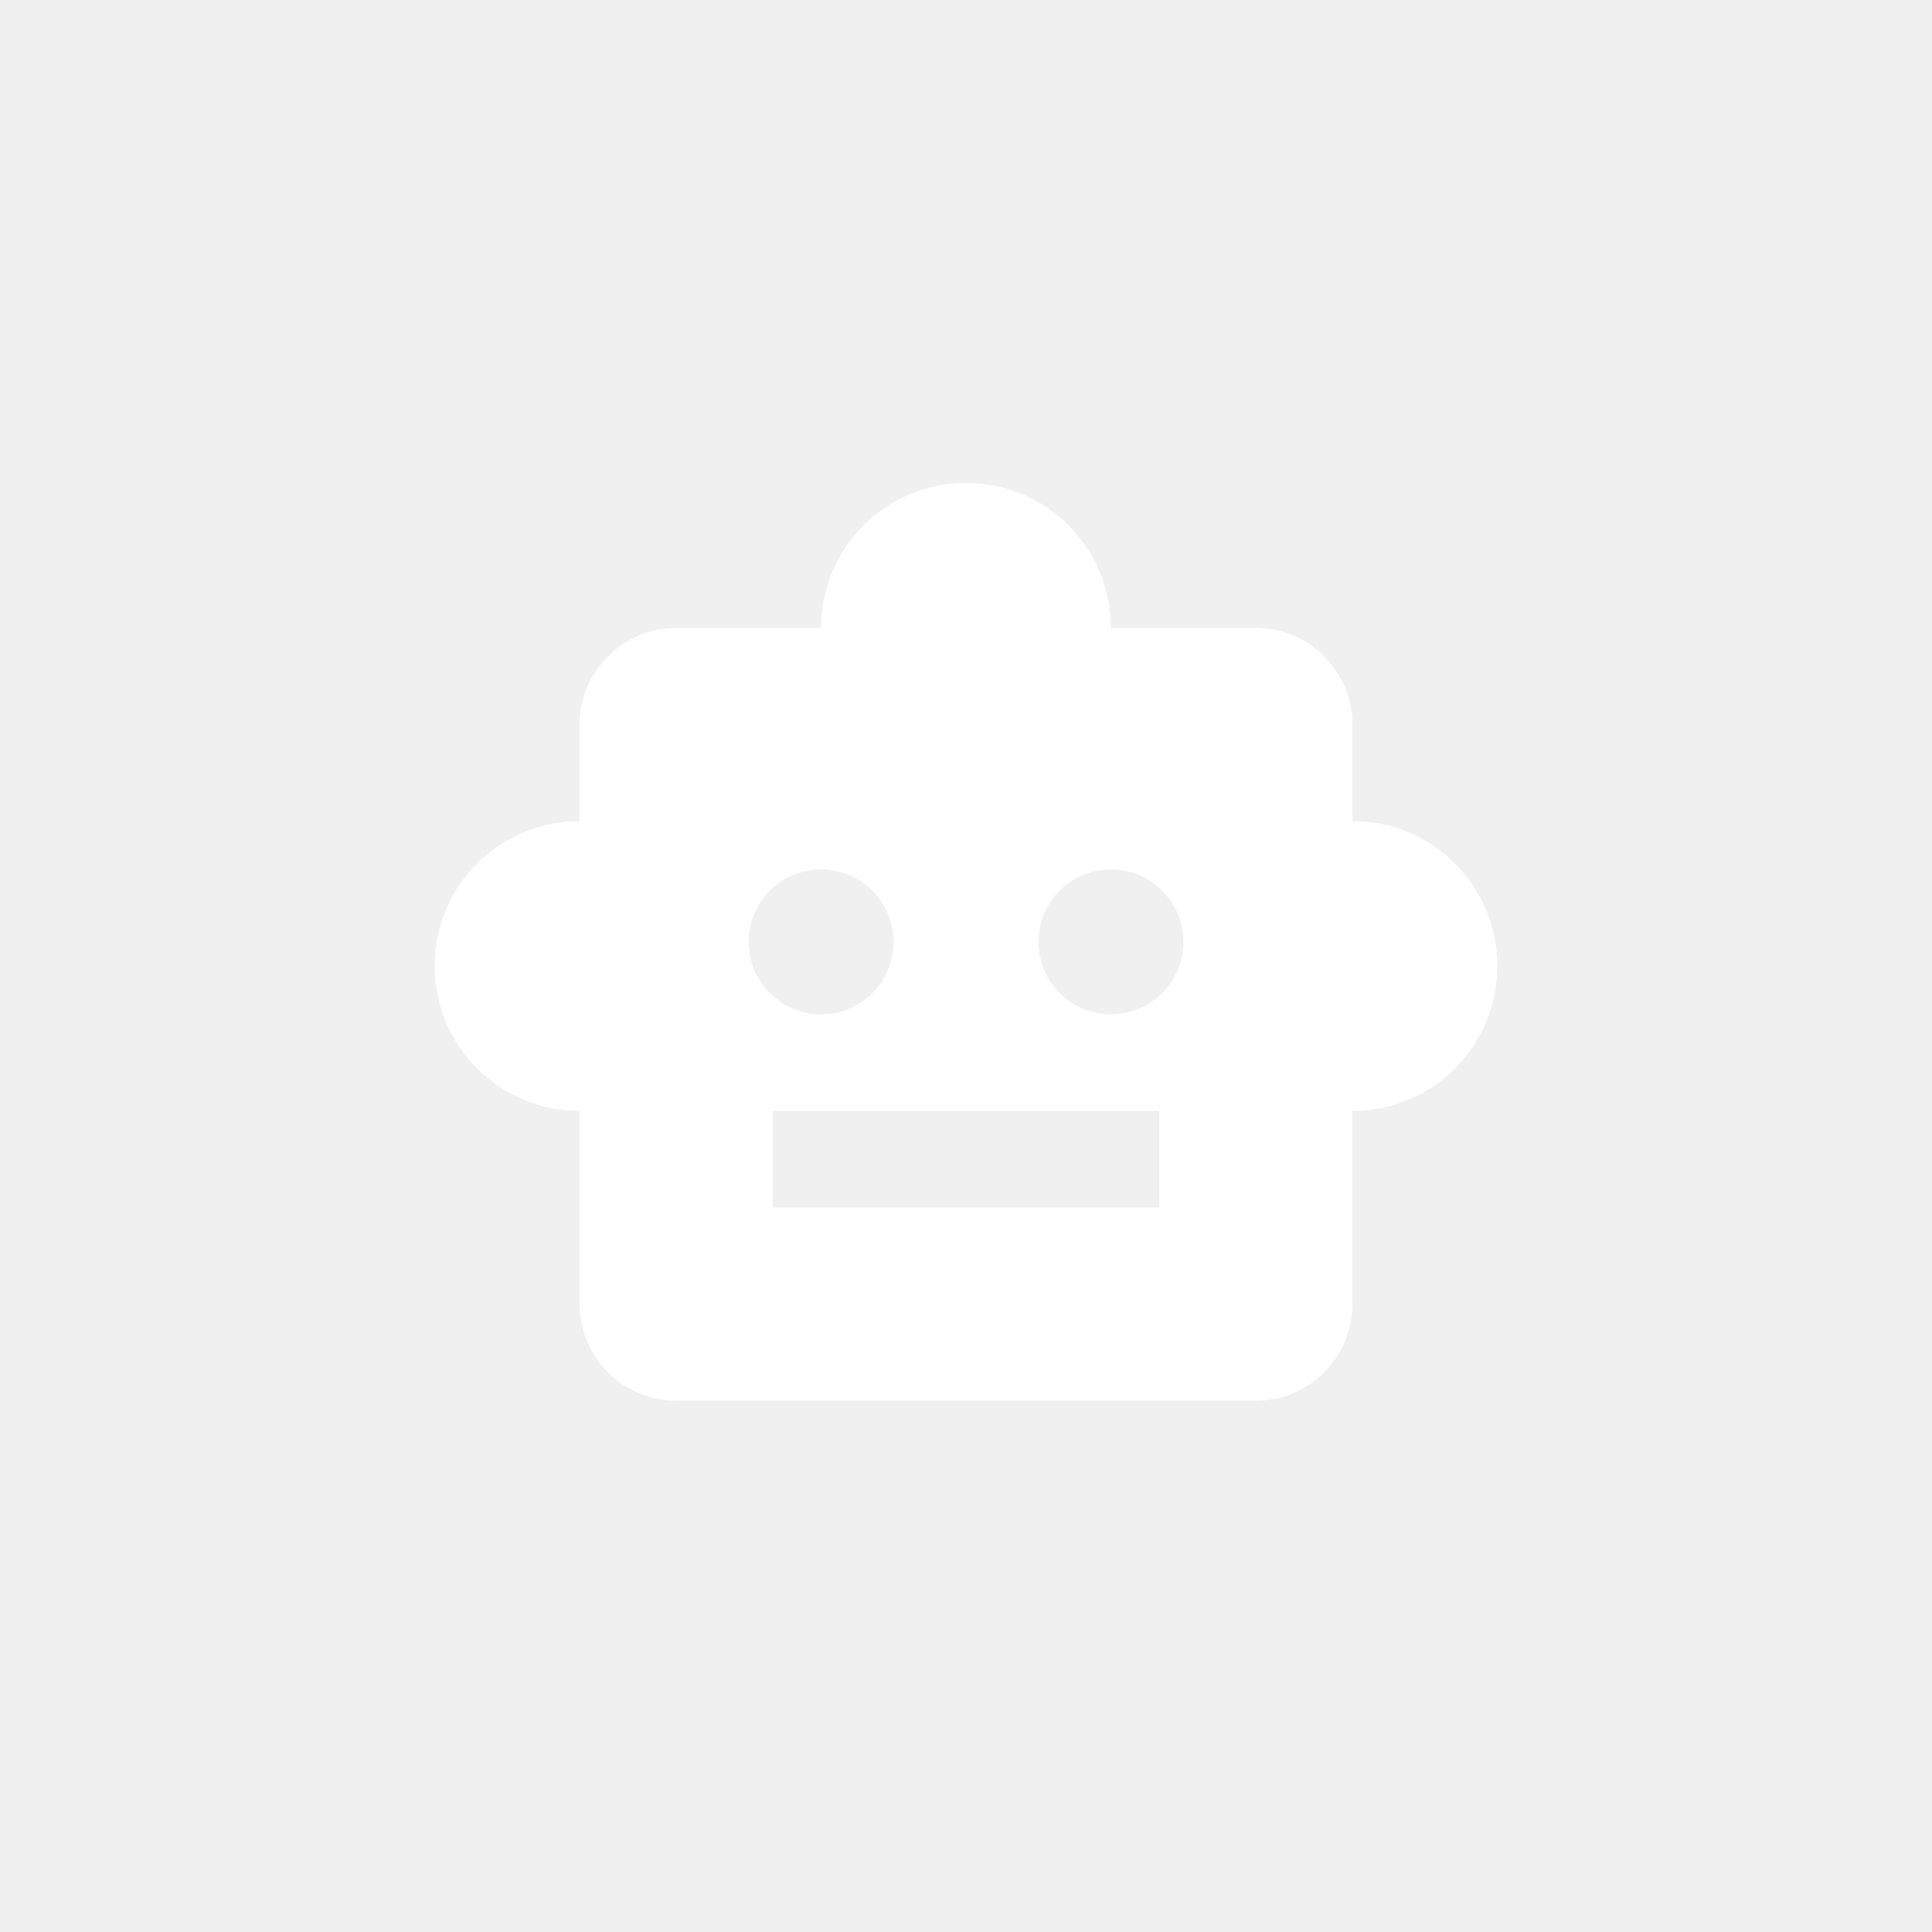
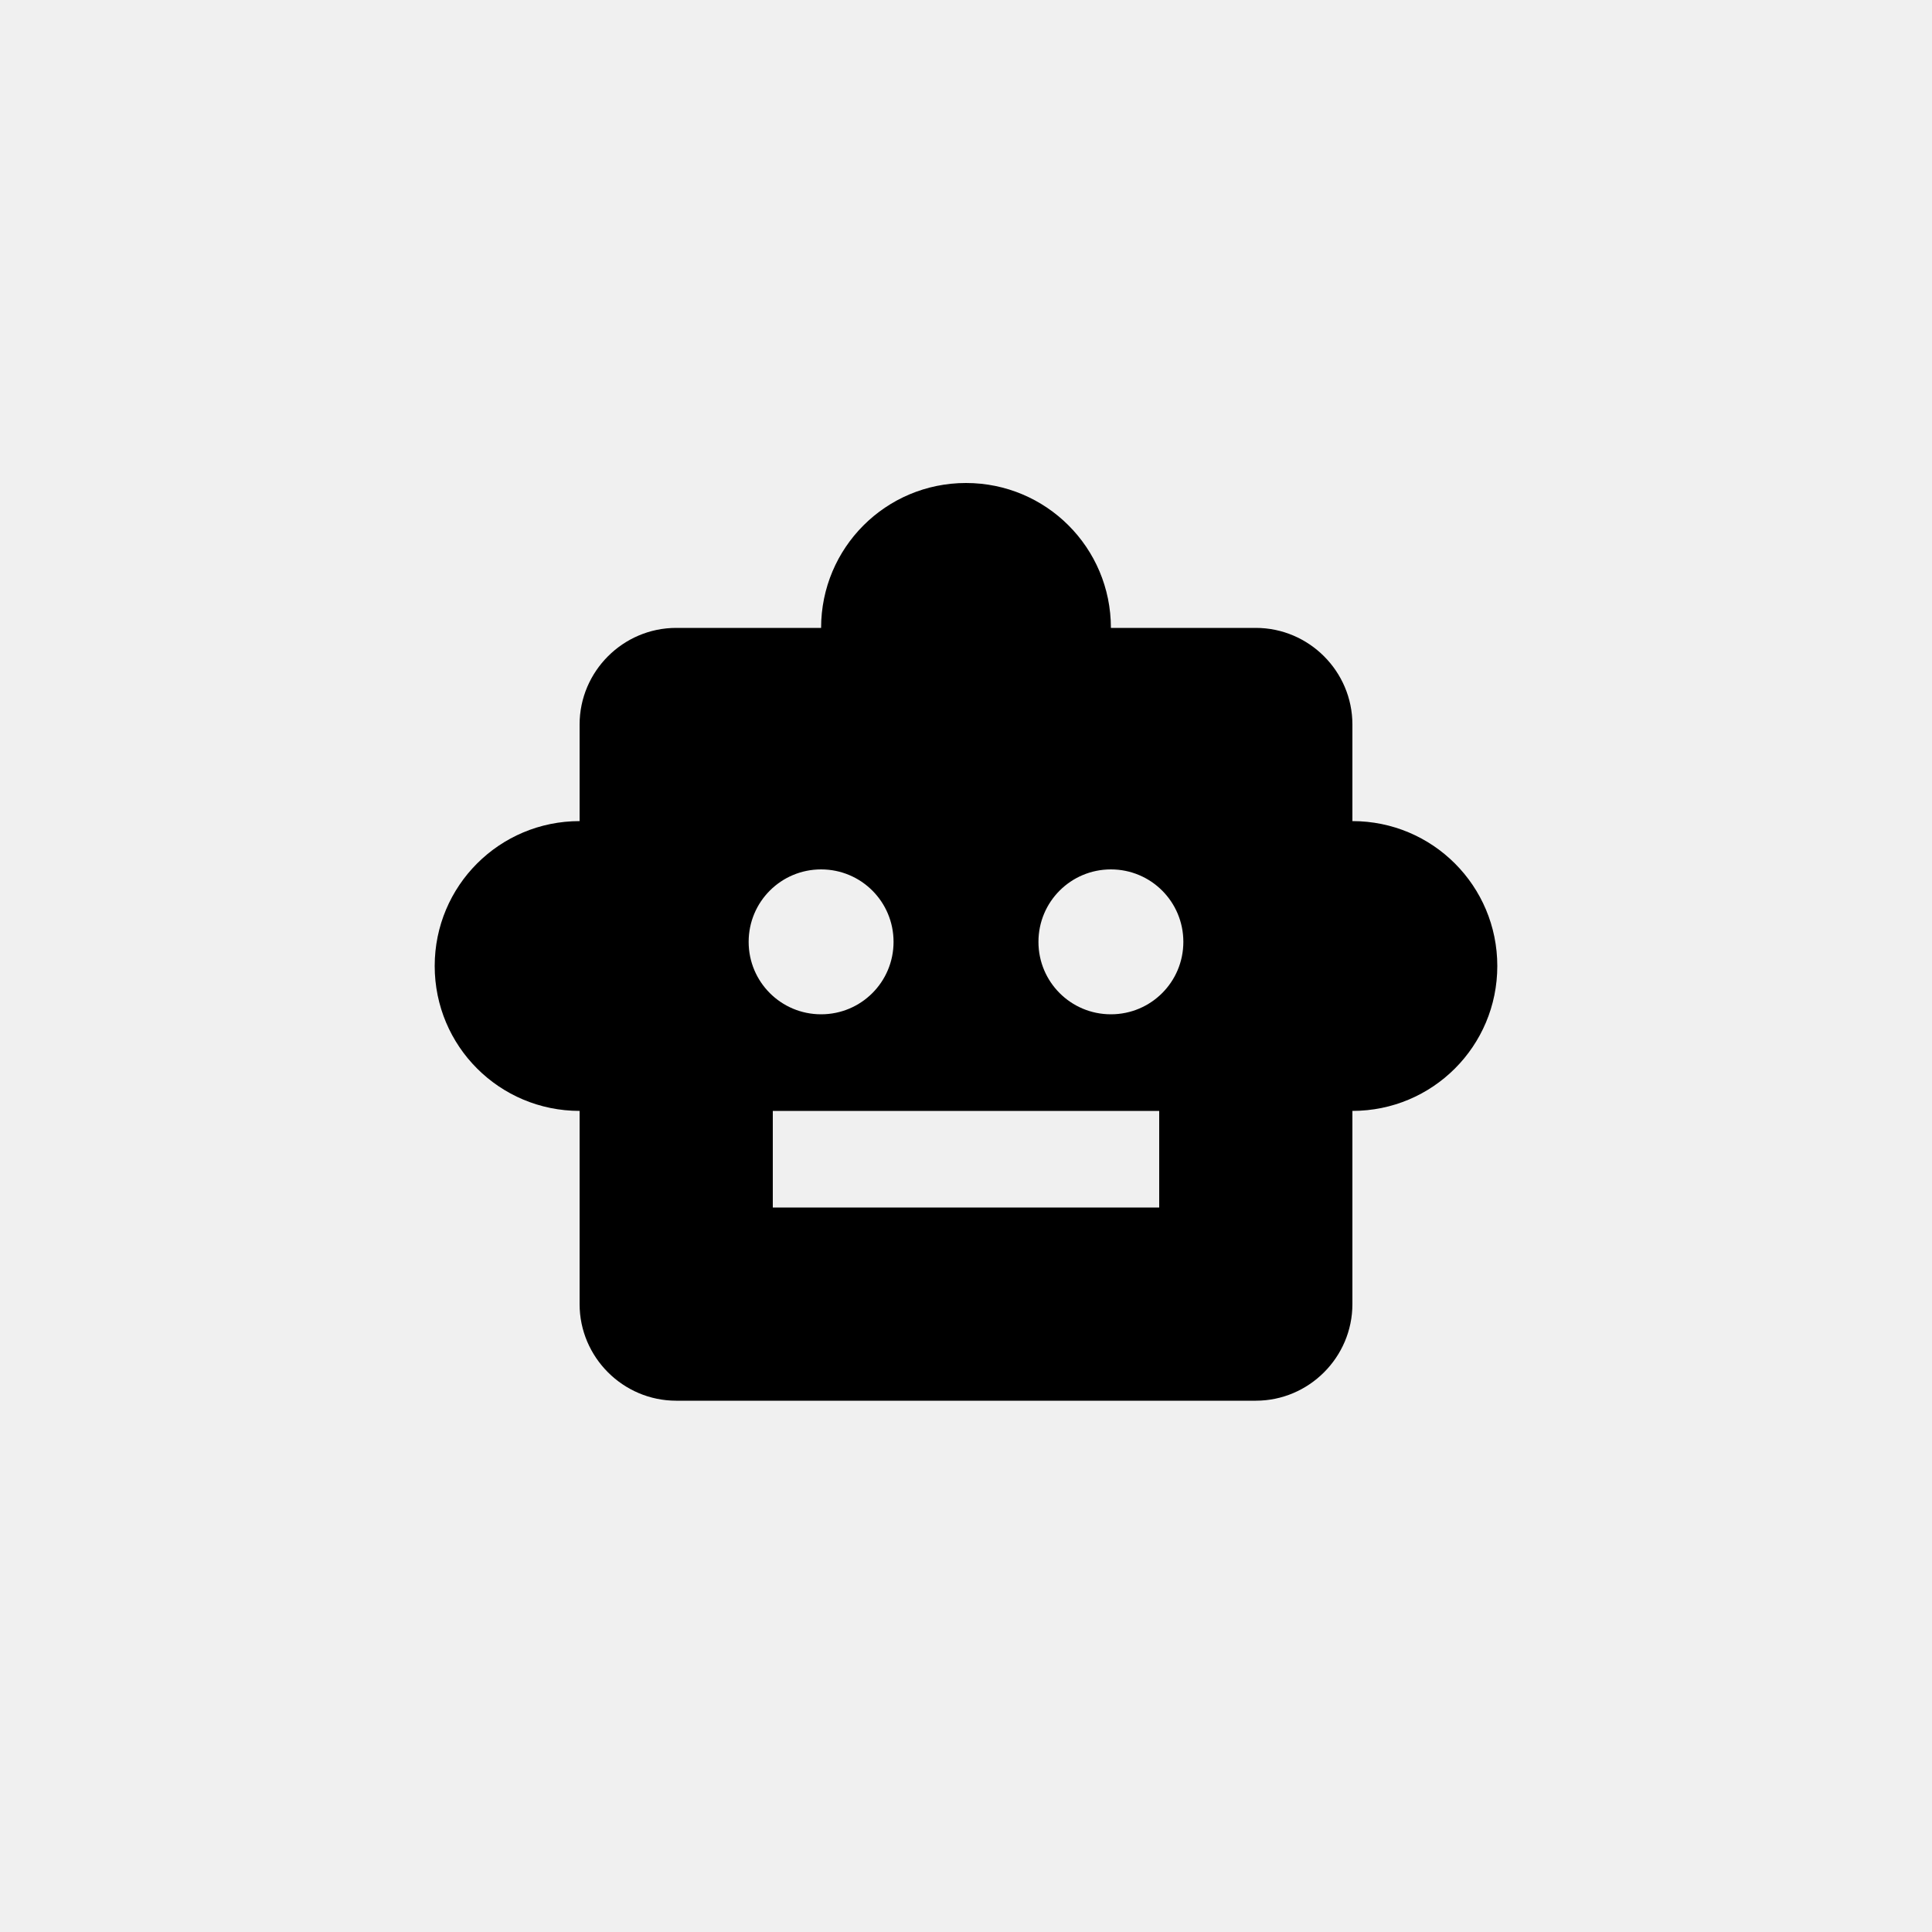
<svg xmlns="http://www.w3.org/2000/svg" width="100" height="100" viewBox="0 0 100 100">
-   <g transform="translate(50, 50) scale(2.5) translate(-12, -12)" fill="white">
+   <g transform="translate(50, 50) scale(2.5) translate(-12, -12)" fill="currentColor">
    <path d="M20,9V7c0-1.1-0.9-2-2-2h-3c0-1.66-1.34-3-3-3S9,3.34,9,5H6C4.9,5,4,5.9,4,7v2c-1.66,0-3,1.34-3,3c0,1.66,1.34,3,3,3v4 c0,1.1,0.9,2,2,2h12c1.1,0,2-0.9,2-2v-4c1.66,0,3-1.34,3-3C23,10.34,21.66,9,20,9z M7.5,11.5C7.5,10.67,8.17,10,9,10 s1.5,0.67,1.5,1.5S9.83,13,9,13S7.5,12.33,7.5,11.5z M16,17H8v-2h8V17z M15,13c-0.83,0-1.5-0.67-1.5-1.5S14.17,10,15,10 s1.5,0.67,1.5,1.5S15.83,13,15,13z" />
  </g>
</svg>
